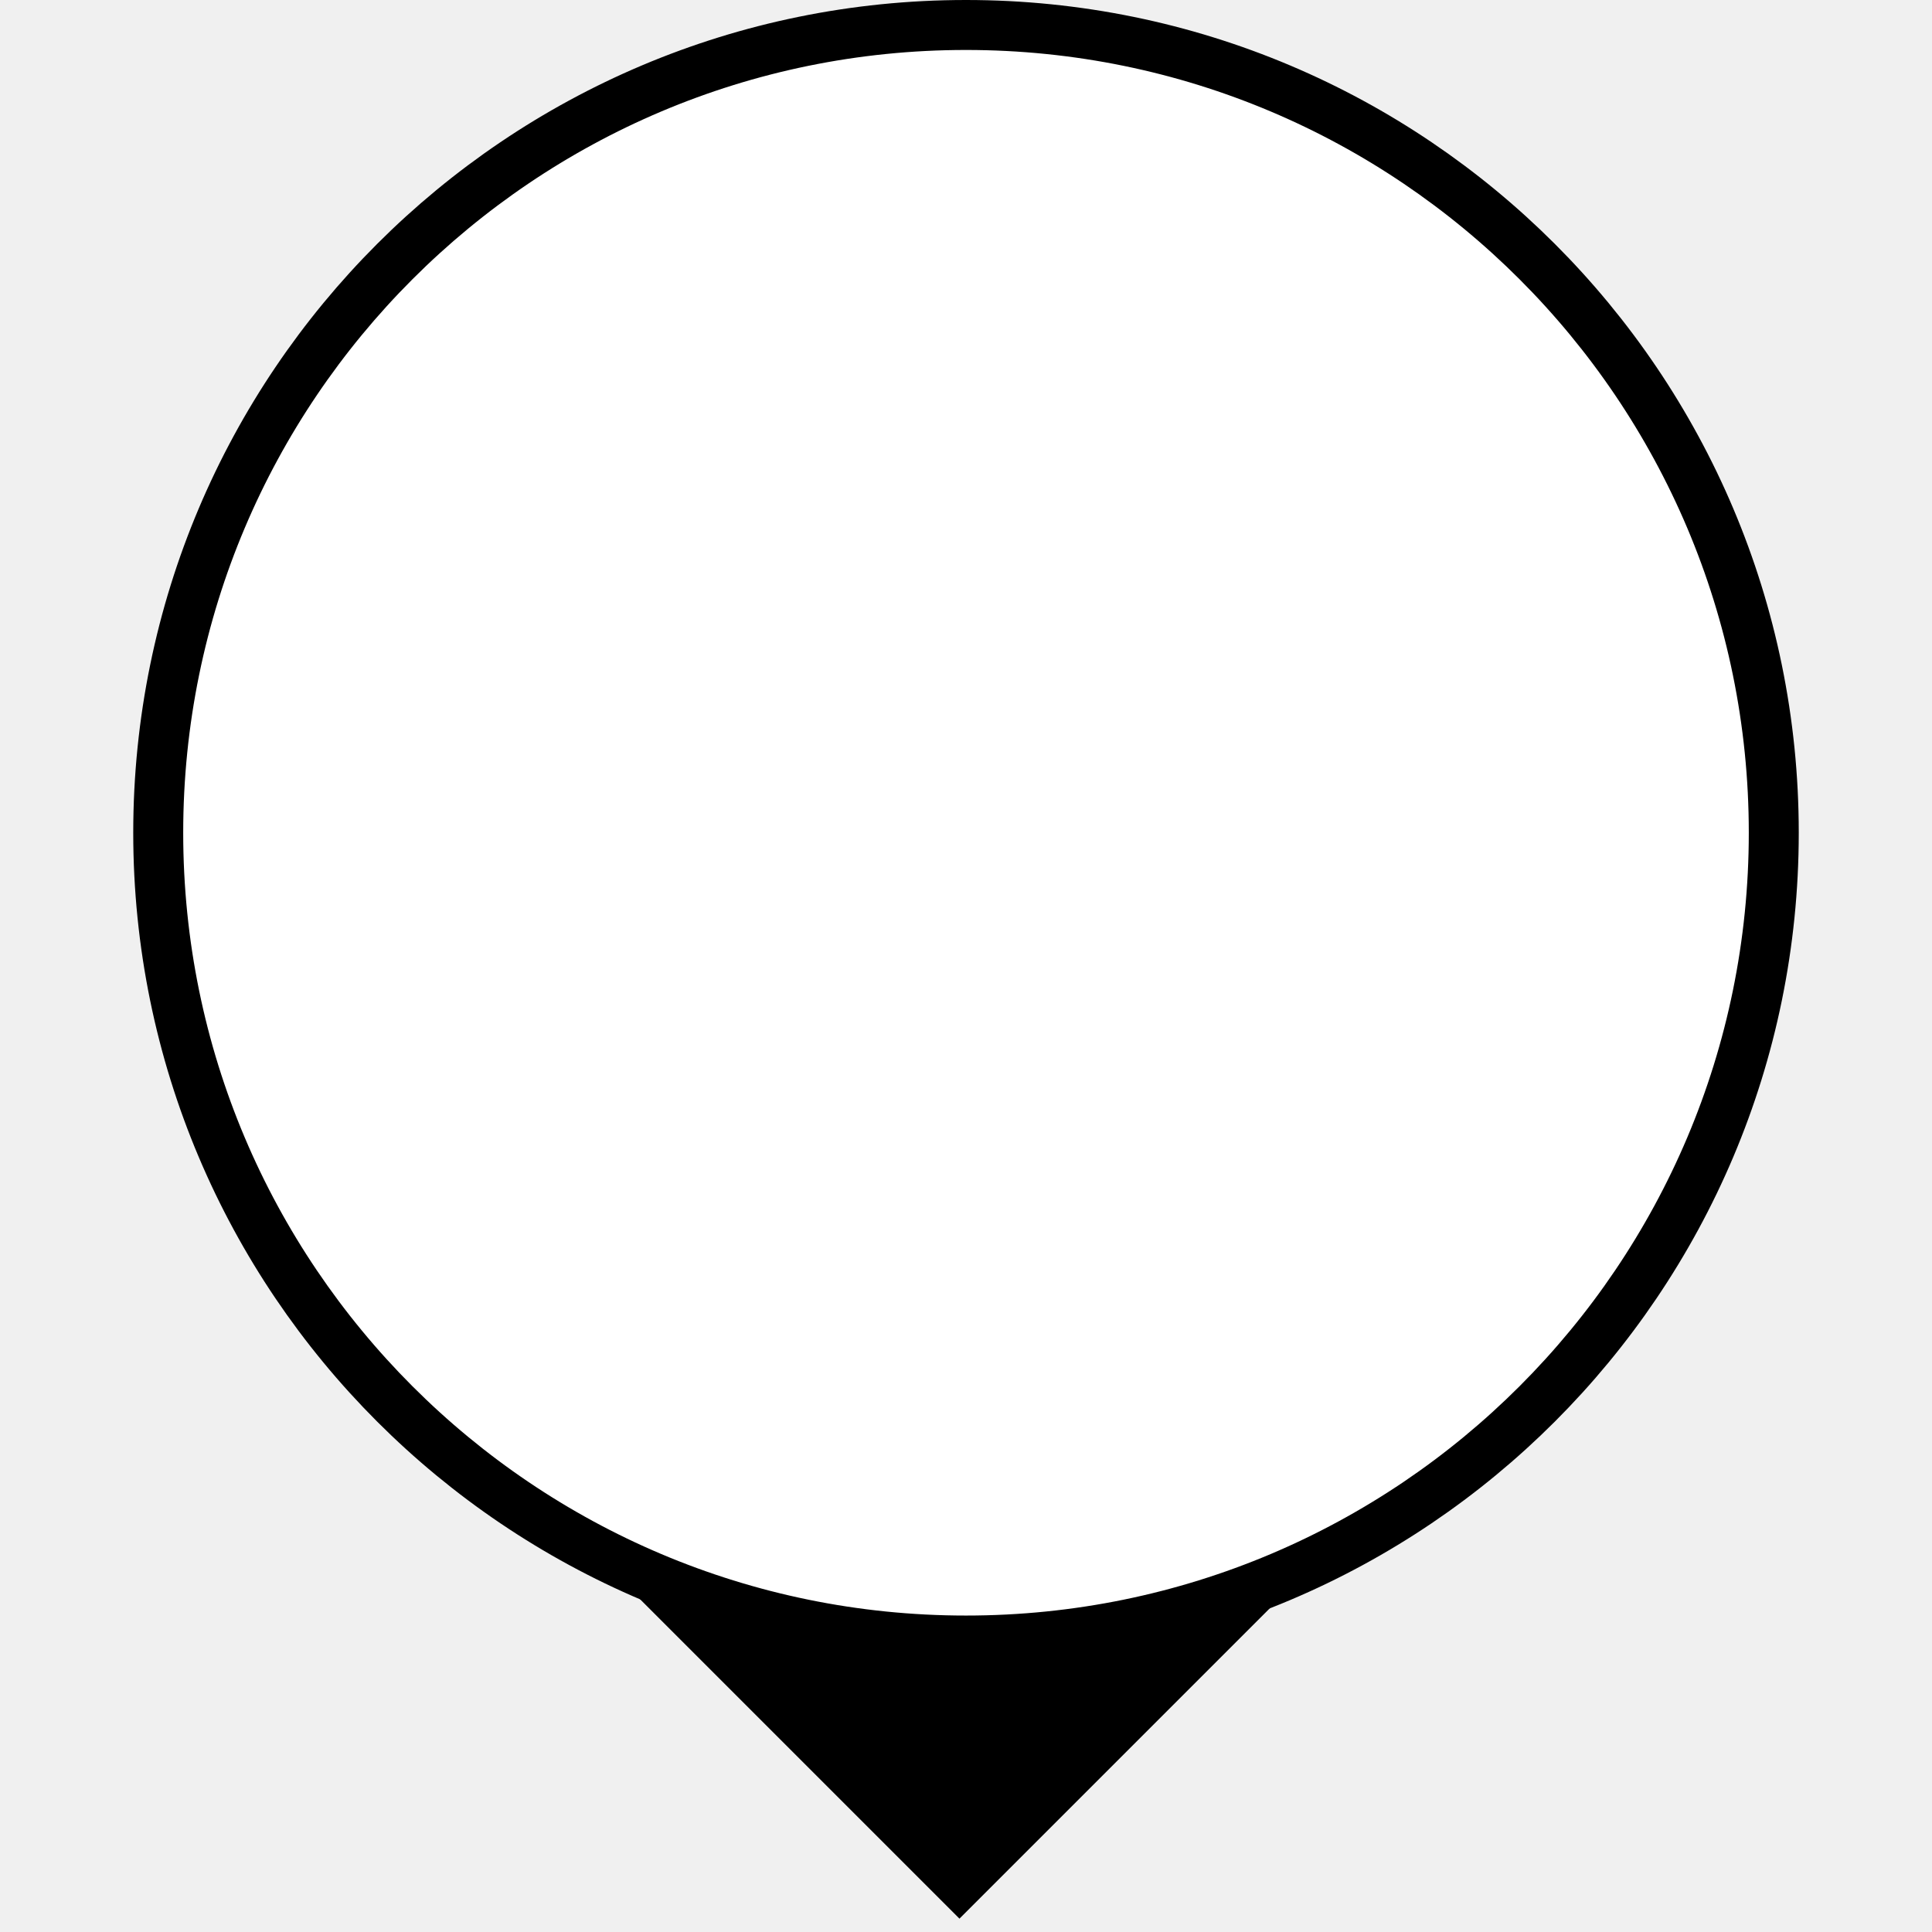
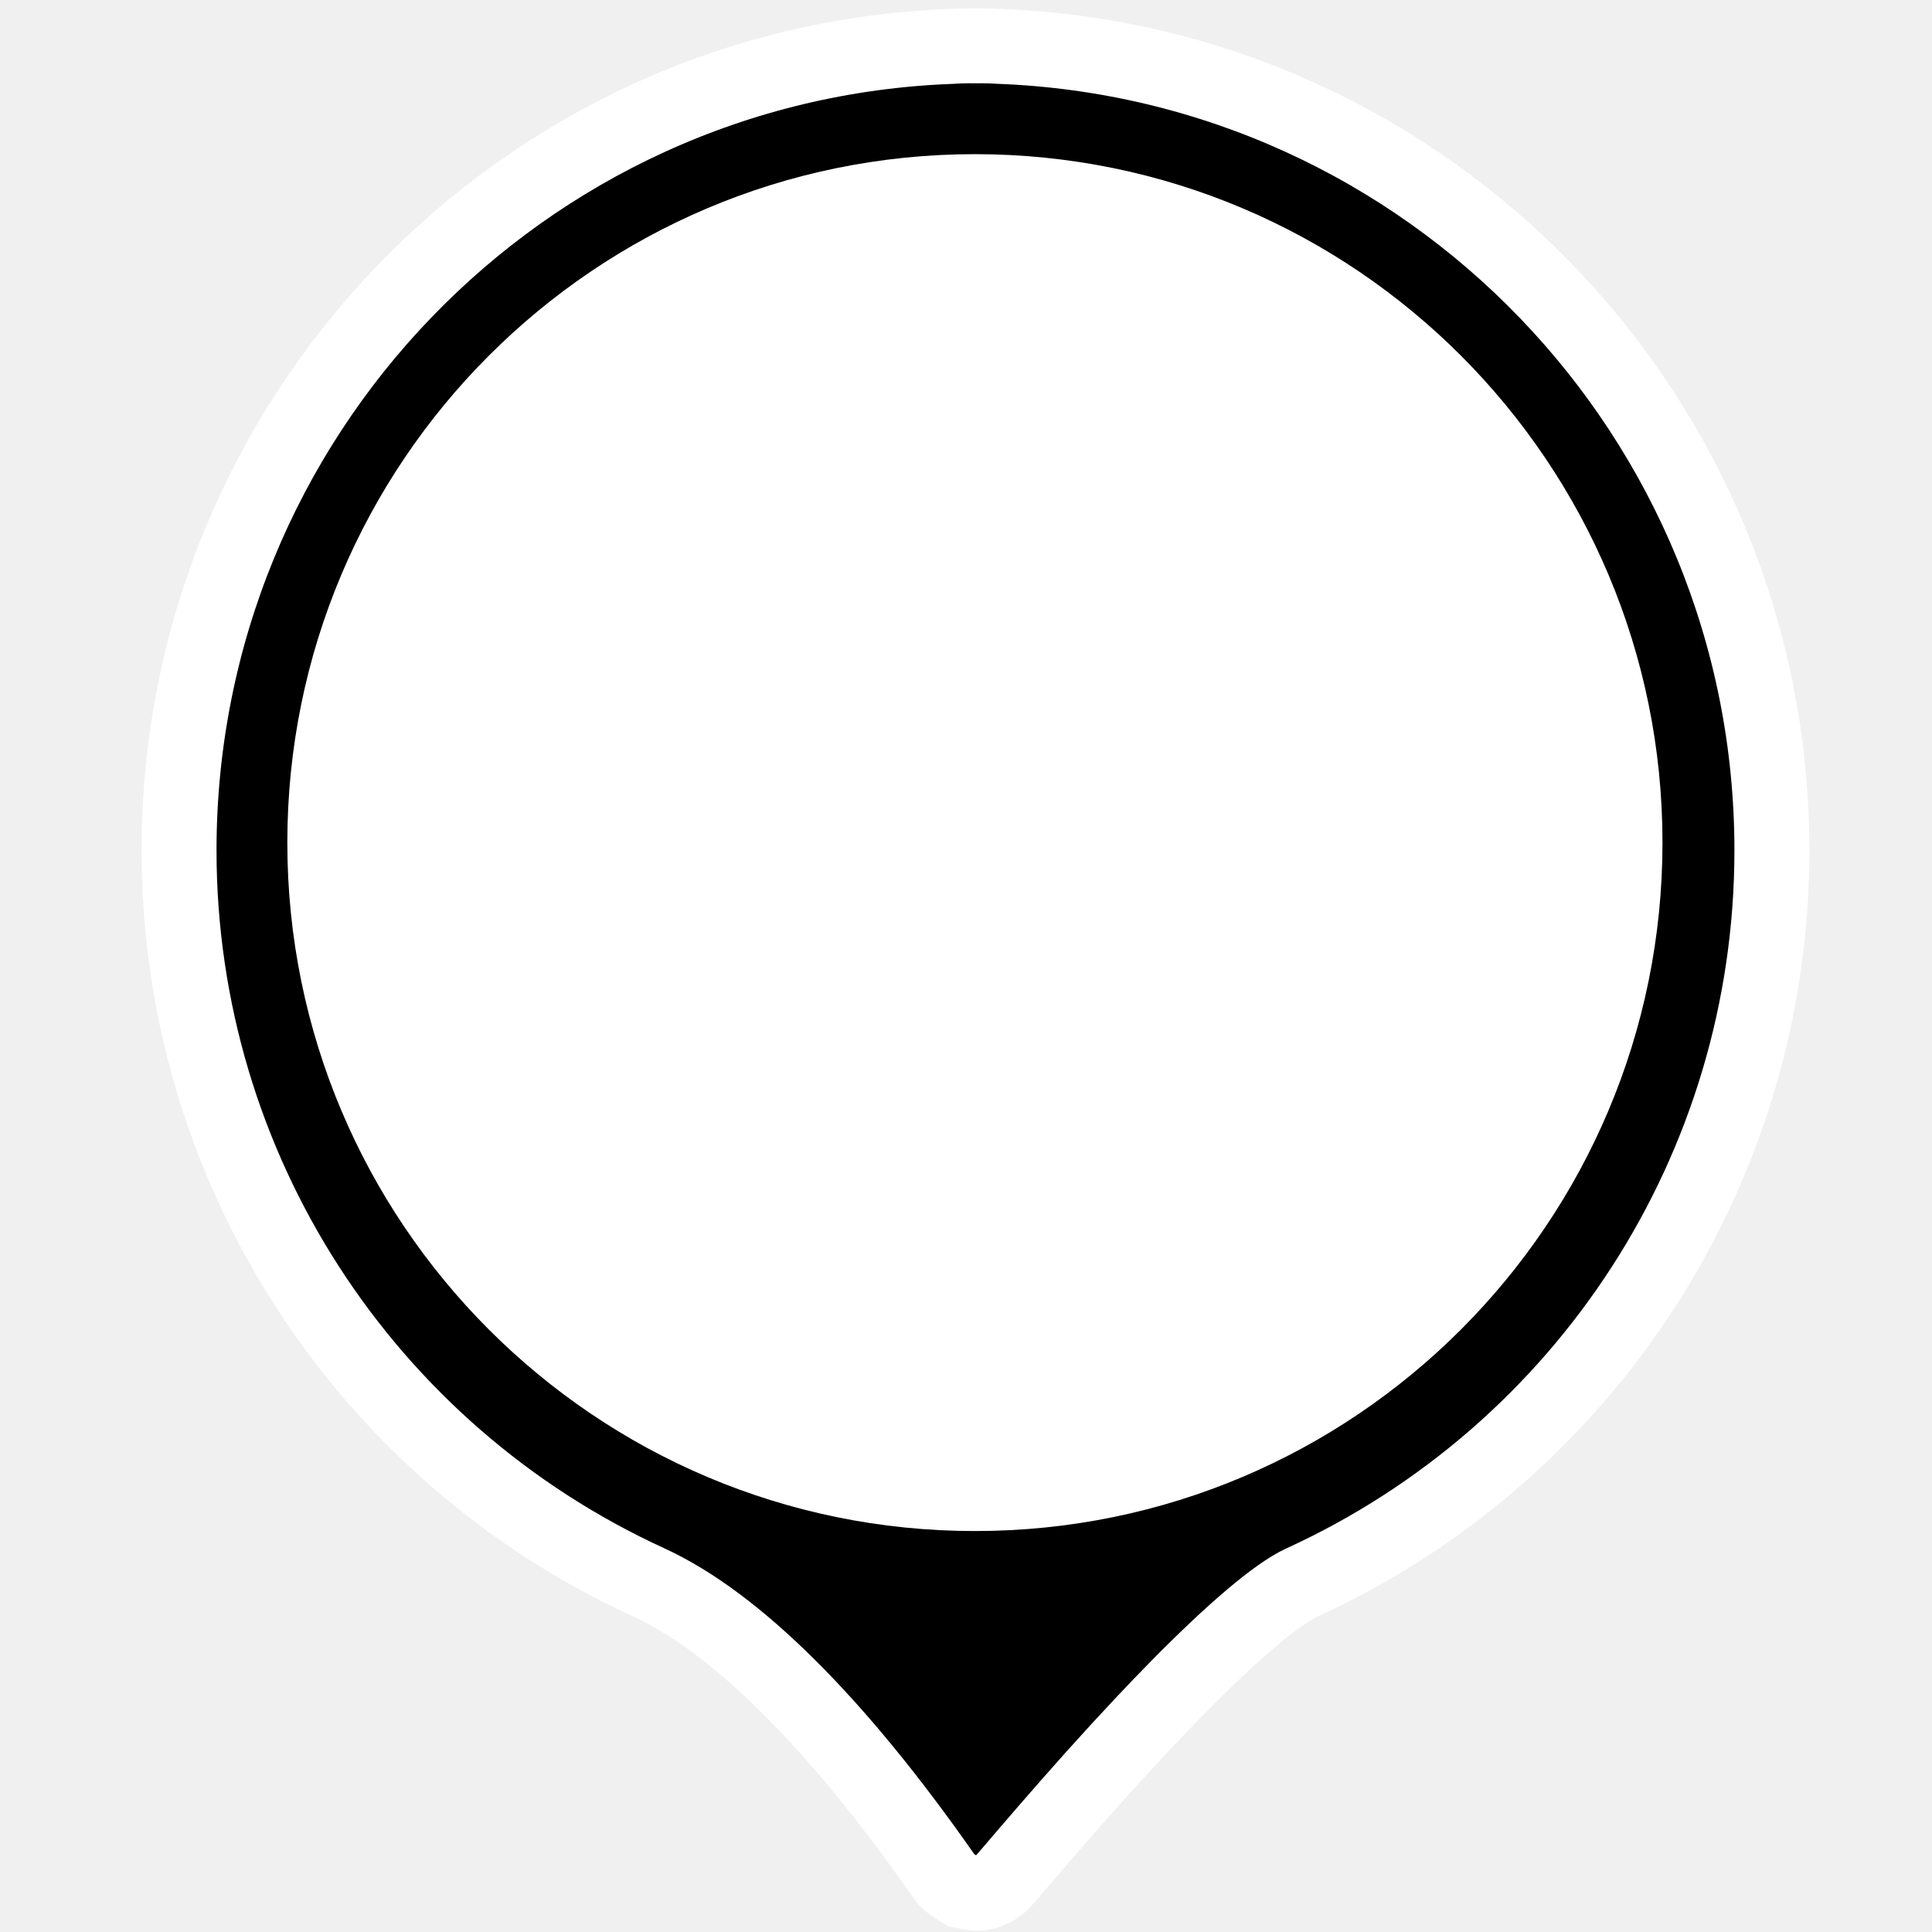
<svg xmlns="http://www.w3.org/2000/svg" width="116" height="116" viewBox="0 0 116 116">
-   <g fill="none" transform="translate(9 1)">
-     <rect width="53.163" height="53.163" x="22.026" y="50.025" fill="#000" transform="rotate(45 48.607 76.606)" />
-     <circle cx="49" cy="49" r="48.5" fill="#FFF" stroke="#000" stroke-width="3" />
+   <g fill="none" fill-rule="evenodd" transform="translate(13 5)">
+     <path fill="#000" stroke="#FFF" stroke-width="4.5" d="M43.694,107.674 C37.192,98.357 31.142,92.4 25.975,90.019 C8.923,82.221 -2.25,65.156 -2.25,46.057 C-2.25,20.052 18.313,-1.262 44.108,-2.212 C44.446,-2.237 44.789,-2.25 45.137,-2.25 C45.288,-2.25 45.439,-2.249 45.548,-2.248 C45.699,-2.249 45.849,-2.25 46,-2.25 C46.348,-2.25 46.691,-2.237 46.944,-2.217 C72.825,-1.262 93.387,20.052 93.387,46.057 C93.387,65.156 82.214,82.221 65.168,90.016 C63.659,90.711 61.015,92.962 57.723,96.306 C57.022,97.018 56.296,97.774 55.55,98.569 C53.658,100.584 51.753,102.716 49.781,104.994 C49.437,105.39 49.102,105.779 48.751,106.189 C48.52,106.458 48.314,106.699 47.963,107.109 C47.695,107.422 47.554,107.586 47.445,107.712 C47.372,107.795 47.317,107.857 47.27,107.908 C47.224,107.958 47.224,107.958 47.137,108.045 C47.072,108.107 47.072,108.107 46.881,108.257 C46.725,108.374 46.725,108.374 46.203,108.587 C45.742,108.713 45.742,108.713 44.799,108.543 C44.121,108.122 43.875,107.969 43.694,107.674 Z" />
+     <ellipse cx="45.535" cy="45.591" fill="#FFF" rx="41.283" ry="41.335" />
  </g>
</svg>
